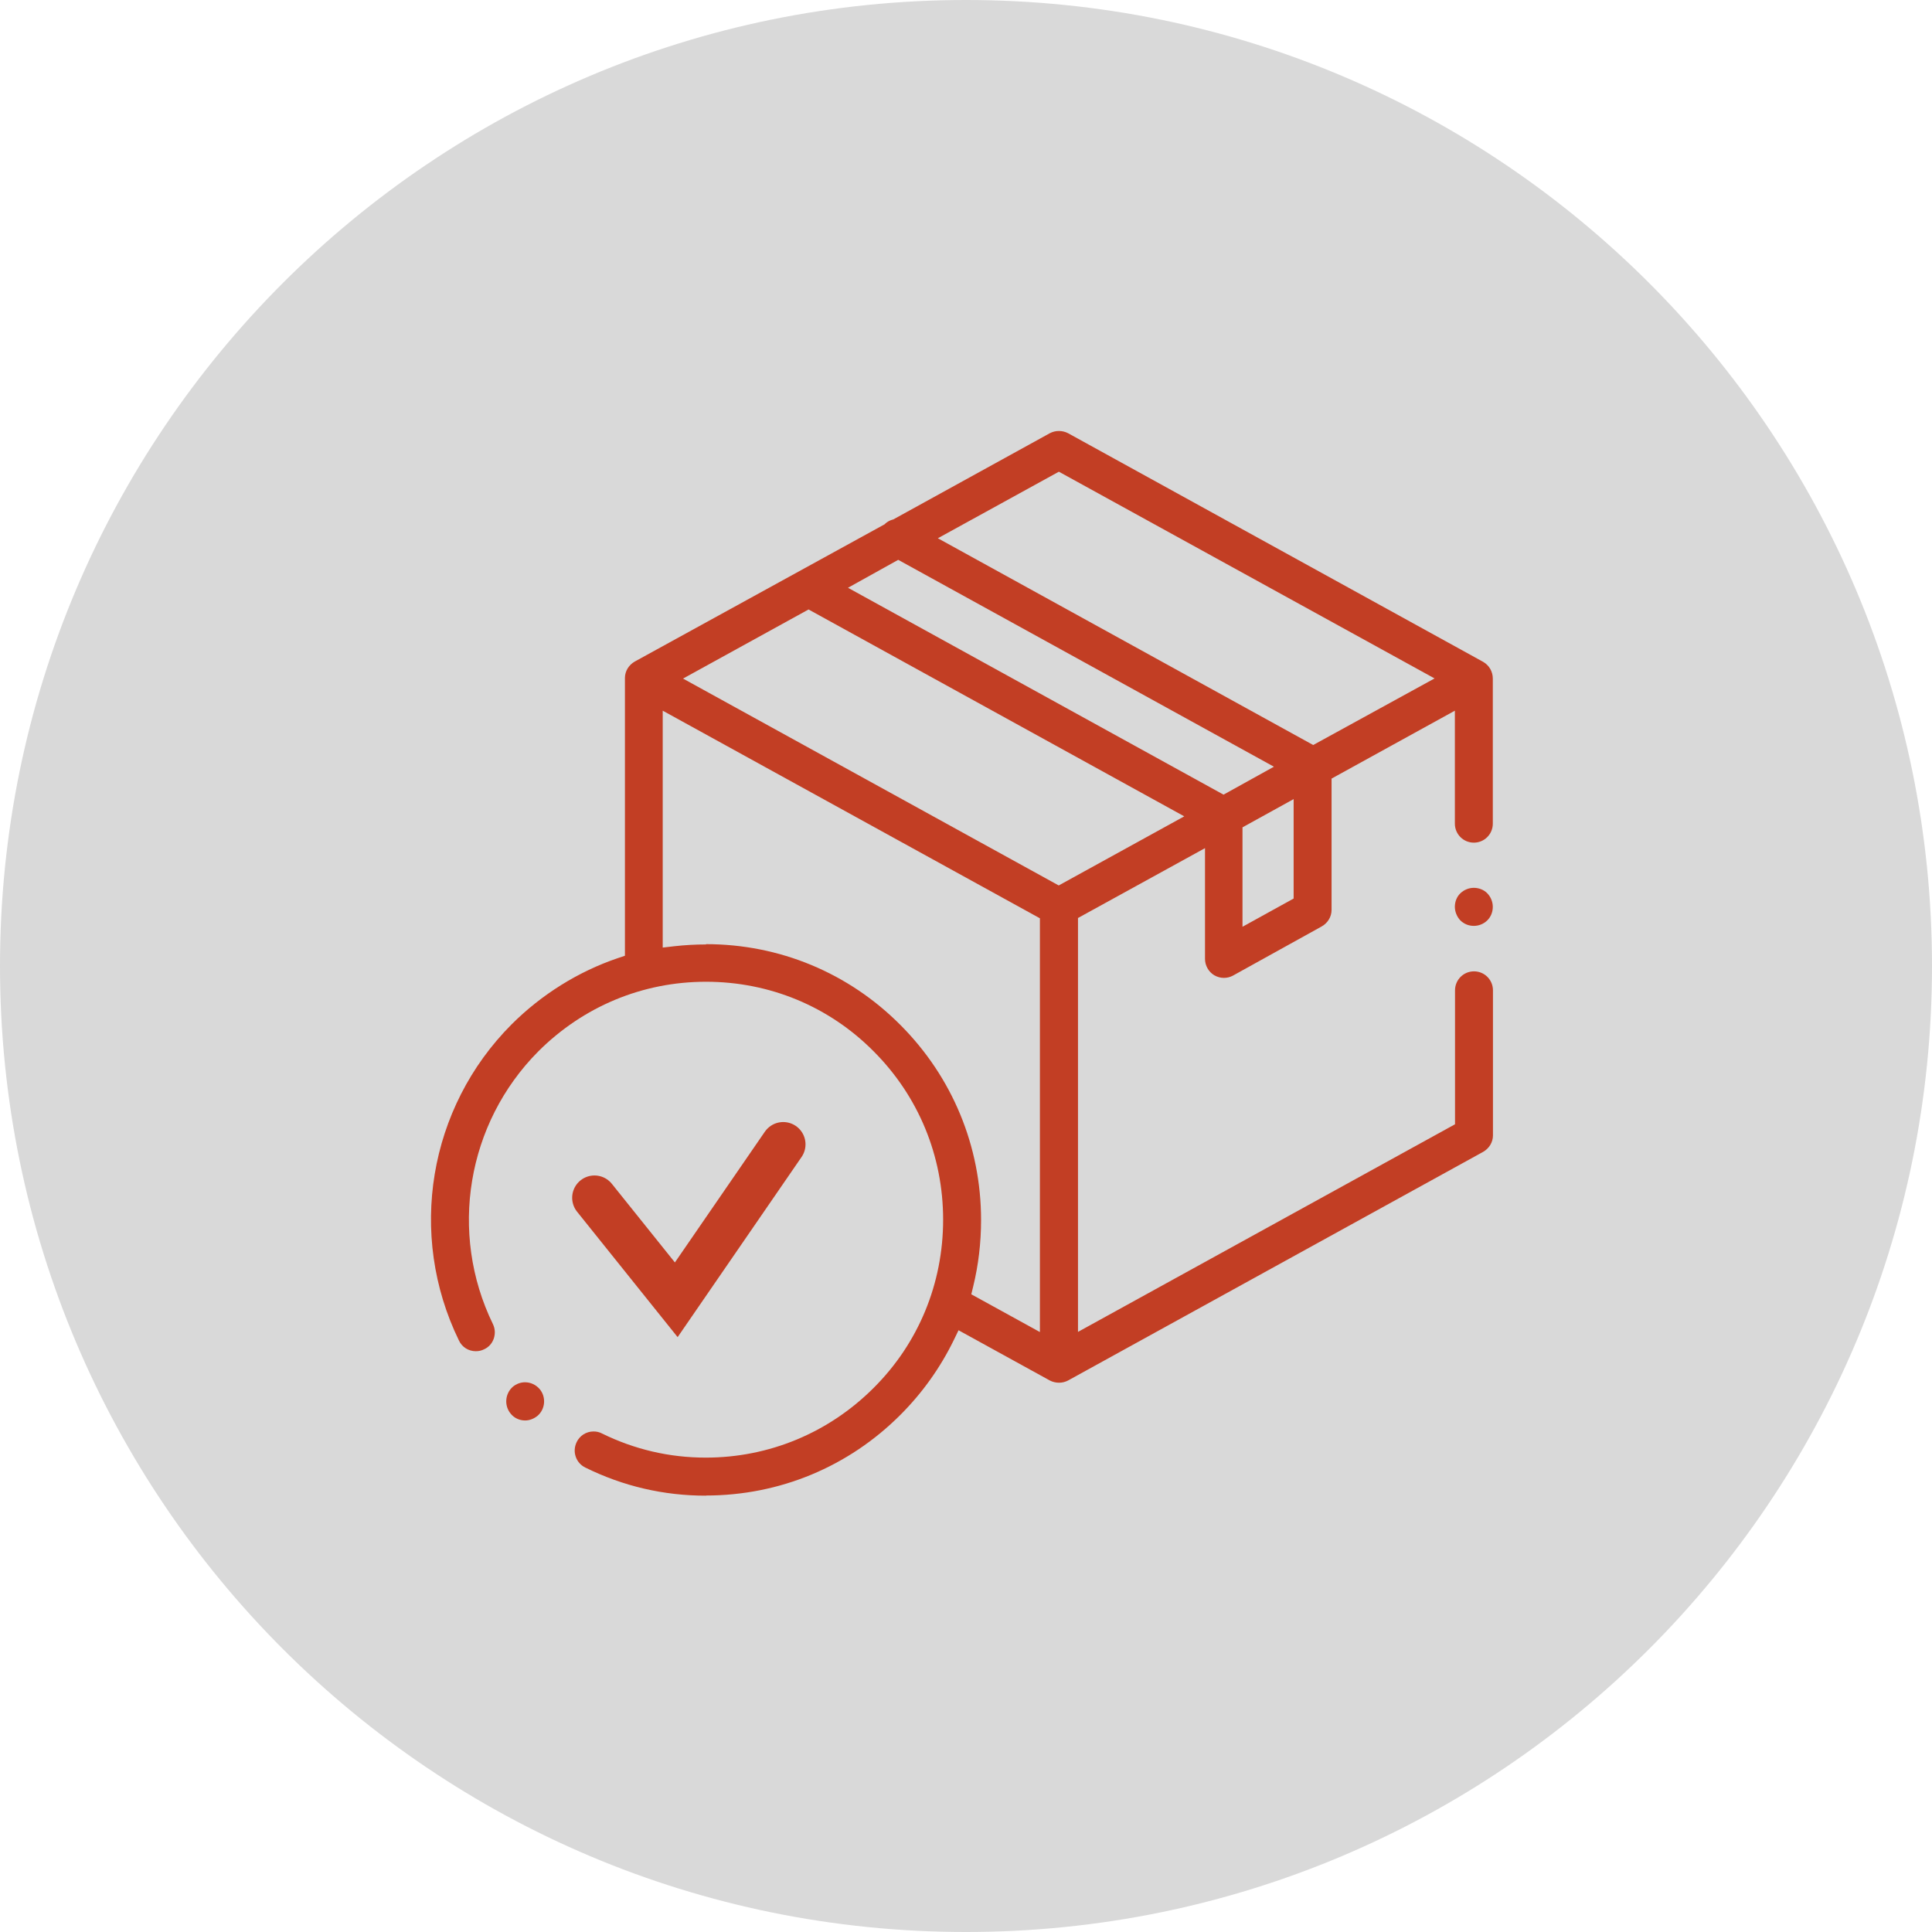
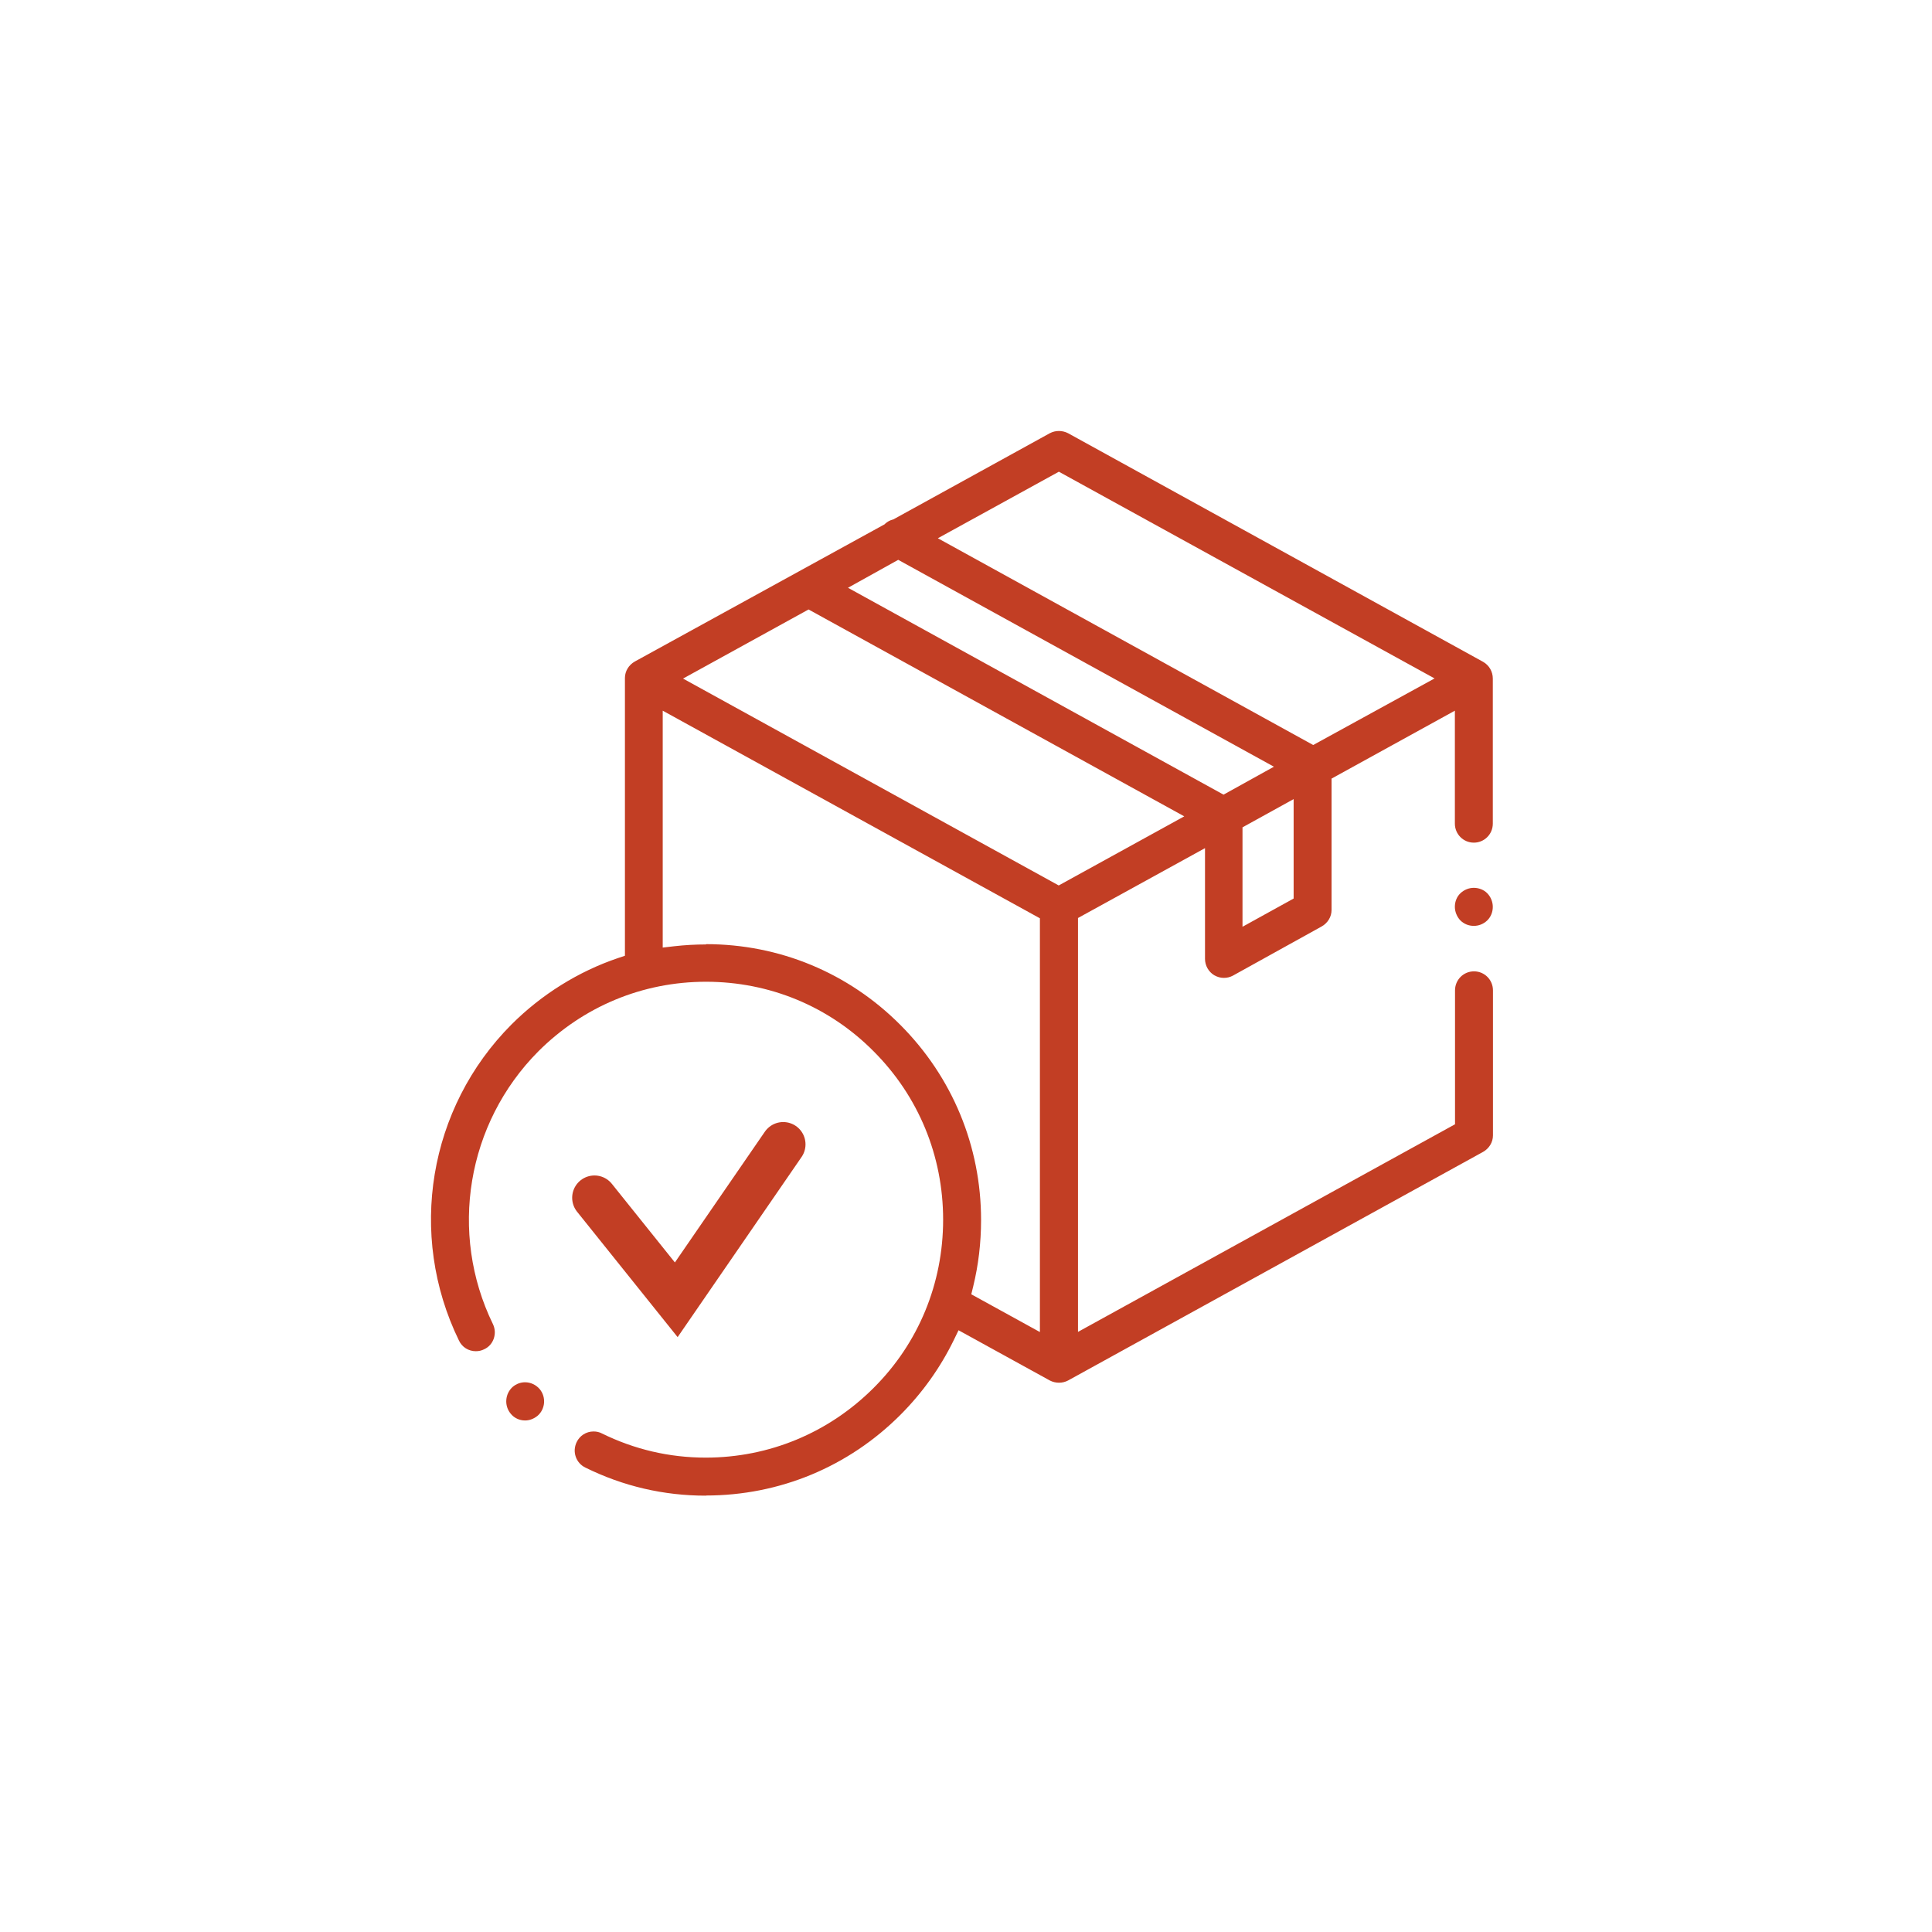
<svg xmlns="http://www.w3.org/2000/svg" width="130" height="130" viewBox="0 0 130 130" fill="none">
-   <circle cx="65" cy="65" r="65" fill="#D9D9D9" />
  <path d="M47.495 100.64C44.663 100.64 41.941 100.01 39.388 98.75C39.079 98.6 38.849 98.34 38.74 98.02C38.63 97.7 38.65 97.36 38.8 97.04C39.009 96.6 39.448 96.32 39.936 96.32C40.136 96.32 40.325 96.36 40.495 96.45C42.689 97.53 45.042 98.08 47.485 98.08C51.754 98.08 55.762 96.41 58.784 93.39C61.806 90.38 63.461 86.36 63.461 82.07C63.461 77.78 61.806 73.77 58.794 70.75C55.792 67.72 51.783 66.06 47.505 66.06C43.227 66.06 39.238 67.73 36.217 70.75C31.41 75.59 30.183 82.96 33.165 89.09C33.315 89.4 33.335 89.74 33.225 90.07C33.115 90.39 32.886 90.65 32.577 90.79C32.397 90.88 32.218 90.92 32.018 90.92C31.53 90.92 31.091 90.65 30.881 90.2C27.411 83.08 28.827 74.54 34.422 68.93C36.446 66.91 38.919 65.37 41.572 64.47L42.05 64.31V45.62C42.05 45.16 42.31 44.74 42.719 44.51L59.522 35.28L59.582 35.22C59.711 35.11 59.861 35.02 60.041 34.97L60.11 34.95L70.641 29.15C70.831 29.05 71.04 29 71.249 29C71.459 29 71.678 29.05 71.868 29.15L99.79 44.53C100.199 44.76 100.448 45.19 100.448 45.66V55.42C100.448 56.13 99.88 56.7 99.172 56.7C98.464 56.7 97.895 56.13 97.895 55.42V47.82L89.598 52.39V61.23C89.598 61.69 89.339 62.11 88.93 62.34L82.957 65.65C82.767 65.75 82.568 65.8 82.349 65.8C82.129 65.8 81.91 65.74 81.7 65.62C81.321 65.39 81.082 64.97 81.082 64.52V57.07L72.536 61.77V89.62L97.905 75.65V66.64C97.905 65.93 98.474 65.36 99.182 65.36C99.89 65.36 100.458 65.93 100.458 66.64V76.4C100.458 76.86 100.199 77.28 99.79 77.51L71.868 92.89C71.678 92.99 71.469 93.04 71.259 93.04C71.05 93.04 70.831 92.99 70.641 92.89L64.498 89.51L64.179 90.17C63.272 92.03 62.065 93.72 60.599 95.19C57.099 98.7 52.452 100.63 47.495 100.63V100.64ZM47.505 63.53C52.452 63.53 57.099 65.46 60.589 68.97C64.089 72.48 66.014 77.14 66.014 82.09C66.014 83.63 65.834 85.13 65.485 86.56L65.356 87.09L69.973 89.63V61.79L44.593 47.82V63.76L45.371 63.67C46.079 63.59 46.797 63.55 47.505 63.55V63.53ZM83.605 55.67V62.36L87.046 60.46V53.77L83.605 55.67ZM45.96 45.66L71.239 59.58L79.686 54.93L54.406 41.01L45.96 45.66ZM57.059 39.55L82.329 53.47L85.719 51.59L60.439 37.67L57.059 39.55ZM63.092 36.21L88.362 50.13L96.529 45.65L71.249 31.74L63.102 36.22L63.092 36.21Z" fill="#C23E24" />
  <path d="M47.494 100.49C44.752 100.49 42.109 99.87 39.636 98.66C39.287 98.49 39.147 98.08 39.317 97.72C39.437 97.48 39.666 97.33 39.935 97.33C40.045 97.33 40.145 97.35 40.254 97.4C42.498 98.5 45.001 99.08 47.494 99.08C51.912 99.08 56.07 97.35 59.192 94.22C62.323 91.1 64.038 86.93 64.038 82.49C64.038 78.05 62.323 73.89 59.202 70.76C56.09 67.62 51.932 65.9 47.504 65.9C43.076 65.9 38.938 67.63 35.807 70.76C30.83 75.77 29.554 83.4 32.645 89.76C32.725 89.93 32.735 90.12 32.675 90.29C32.615 90.46 32.486 90.6 32.326 90.68C32.227 90.73 32.127 90.75 32.017 90.75C31.748 90.75 31.509 90.6 31.399 90.36C28.038 83.46 29.414 75.18 34.829 69.75C36.894 67.69 39.416 66.16 42.129 65.31L42.618 65.16V46.04C42.618 45.79 42.757 45.56 42.987 45.43L59.88 36.16L59.95 36.09C60.019 36.02 60.119 35.96 60.229 35.94L60.319 35.92L70.919 30.08C71.019 30.03 71.138 30 71.258 30C71.378 30 71.497 30.03 71.597 30.09L99.51 45.46C99.739 45.59 99.879 45.82 99.879 46.08V55.84C99.879 56.23 99.559 56.54 99.18 56.54C98.802 56.54 98.483 56.22 98.483 55.84V47.26L89.039 52.47V61.65C89.039 61.9 88.899 62.13 88.67 62.26L82.696 65.56C82.597 65.61 82.487 65.64 82.357 65.64C82.228 65.64 82.118 65.61 81.988 65.53C81.789 65.41 81.659 65.18 81.659 64.93V56.51L71.966 61.84V91.01L98.483 76.41V67.06C98.483 66.67 98.802 66.36 99.18 66.36C99.559 66.36 99.879 66.68 99.879 67.06V76.82C99.879 77.07 99.739 77.3 99.51 77.43L71.597 92.8C71.497 92.85 71.378 92.88 71.258 92.88C71.138 92.88 71.019 92.85 70.919 92.79L64.228 89.11L63.919 89.8C63.011 91.82 61.755 93.63 60.199 95.19C56.808 98.59 52.301 100.46 47.504 100.46L47.494 100.49ZM47.504 64.53C52.291 64.53 56.798 66.4 60.179 69.8C63.569 73.2 65.434 77.71 65.434 82.51C65.434 84.15 65.225 85.74 64.816 87.25L64.666 87.79L70.54 91.02V61.87L44.004 47.27V64.87L44.812 64.75C45.709 64.61 46.587 64.55 47.494 64.55L47.504 64.53ZM83.035 55.76V63.77L87.623 61.24V53.23L83.035 55.76ZM44.782 46.08L71.258 60.66L80.891 55.36L54.415 40.78L44.782 46.08ZM55.881 39.98L82.337 54.56L86.925 52.03L60.448 37.45L55.881 39.99V39.98ZM61.904 36.64L88.361 51.22L97.725 46.09L71.248 31.5L61.904 36.63V36.64Z" fill="#C23E24" />
  <path d="M40 80.595L45.504 87.46L52.701 77" stroke="#C23E24" stroke-width="3" stroke-linecap="round" />
  <path d="M99.171 62.3C98.822 62.3 98.503 62.17 98.263 61.93C98.034 61.69 97.894 61.35 97.894 61.02C97.894 60.67 98.024 60.34 98.263 60.11C98.513 59.87 98.842 59.74 99.171 59.74C99.52 59.74 99.859 59.88 100.078 60.11C100.318 60.36 100.447 60.69 100.447 61.02C100.447 61.37 100.318 61.69 100.078 61.93C99.829 62.17 99.51 62.3 99.171 62.3Z" fill="#C23E24" />
  <path d="M99.171 61.73C98.971 61.73 98.802 61.66 98.672 61.53C98.552 61.4 98.473 61.21 98.473 61.03C98.473 60.83 98.543 60.66 98.662 60.54C98.802 60.41 99.001 60.32 99.181 60.32C99.37 60.32 99.56 60.39 99.669 60.51C99.799 60.65 99.889 60.85 99.889 61.03C99.889 61.23 99.819 61.4 99.689 61.53C99.56 61.66 99.37 61.73 99.191 61.73H99.171Z" fill="#C23E24" />
  <path d="M35.328 95.58C34.949 95.58 34.59 95.41 34.361 95.12C33.912 94.58 33.982 93.77 34.51 93.31C34.74 93.12 35.029 93.01 35.328 93.01C35.707 93.01 36.066 93.18 36.315 93.47C36.764 94.01 36.694 94.82 36.166 95.27C35.916 95.47 35.627 95.58 35.338 95.58H35.328Z" fill="#C23E24" />
  <path d="M35.329 95C35.12 95 34.93 94.91 34.811 94.76C34.551 94.45 34.591 94 34.89 93.75C35.01 93.64 35.17 93.59 35.329 93.59C35.539 93.59 35.738 93.68 35.878 93.85C36.117 94.14 36.077 94.59 35.788 94.84C35.648 94.95 35.489 95.01 35.329 95.01V95Z" fill="#C23E24" />
</svg>
